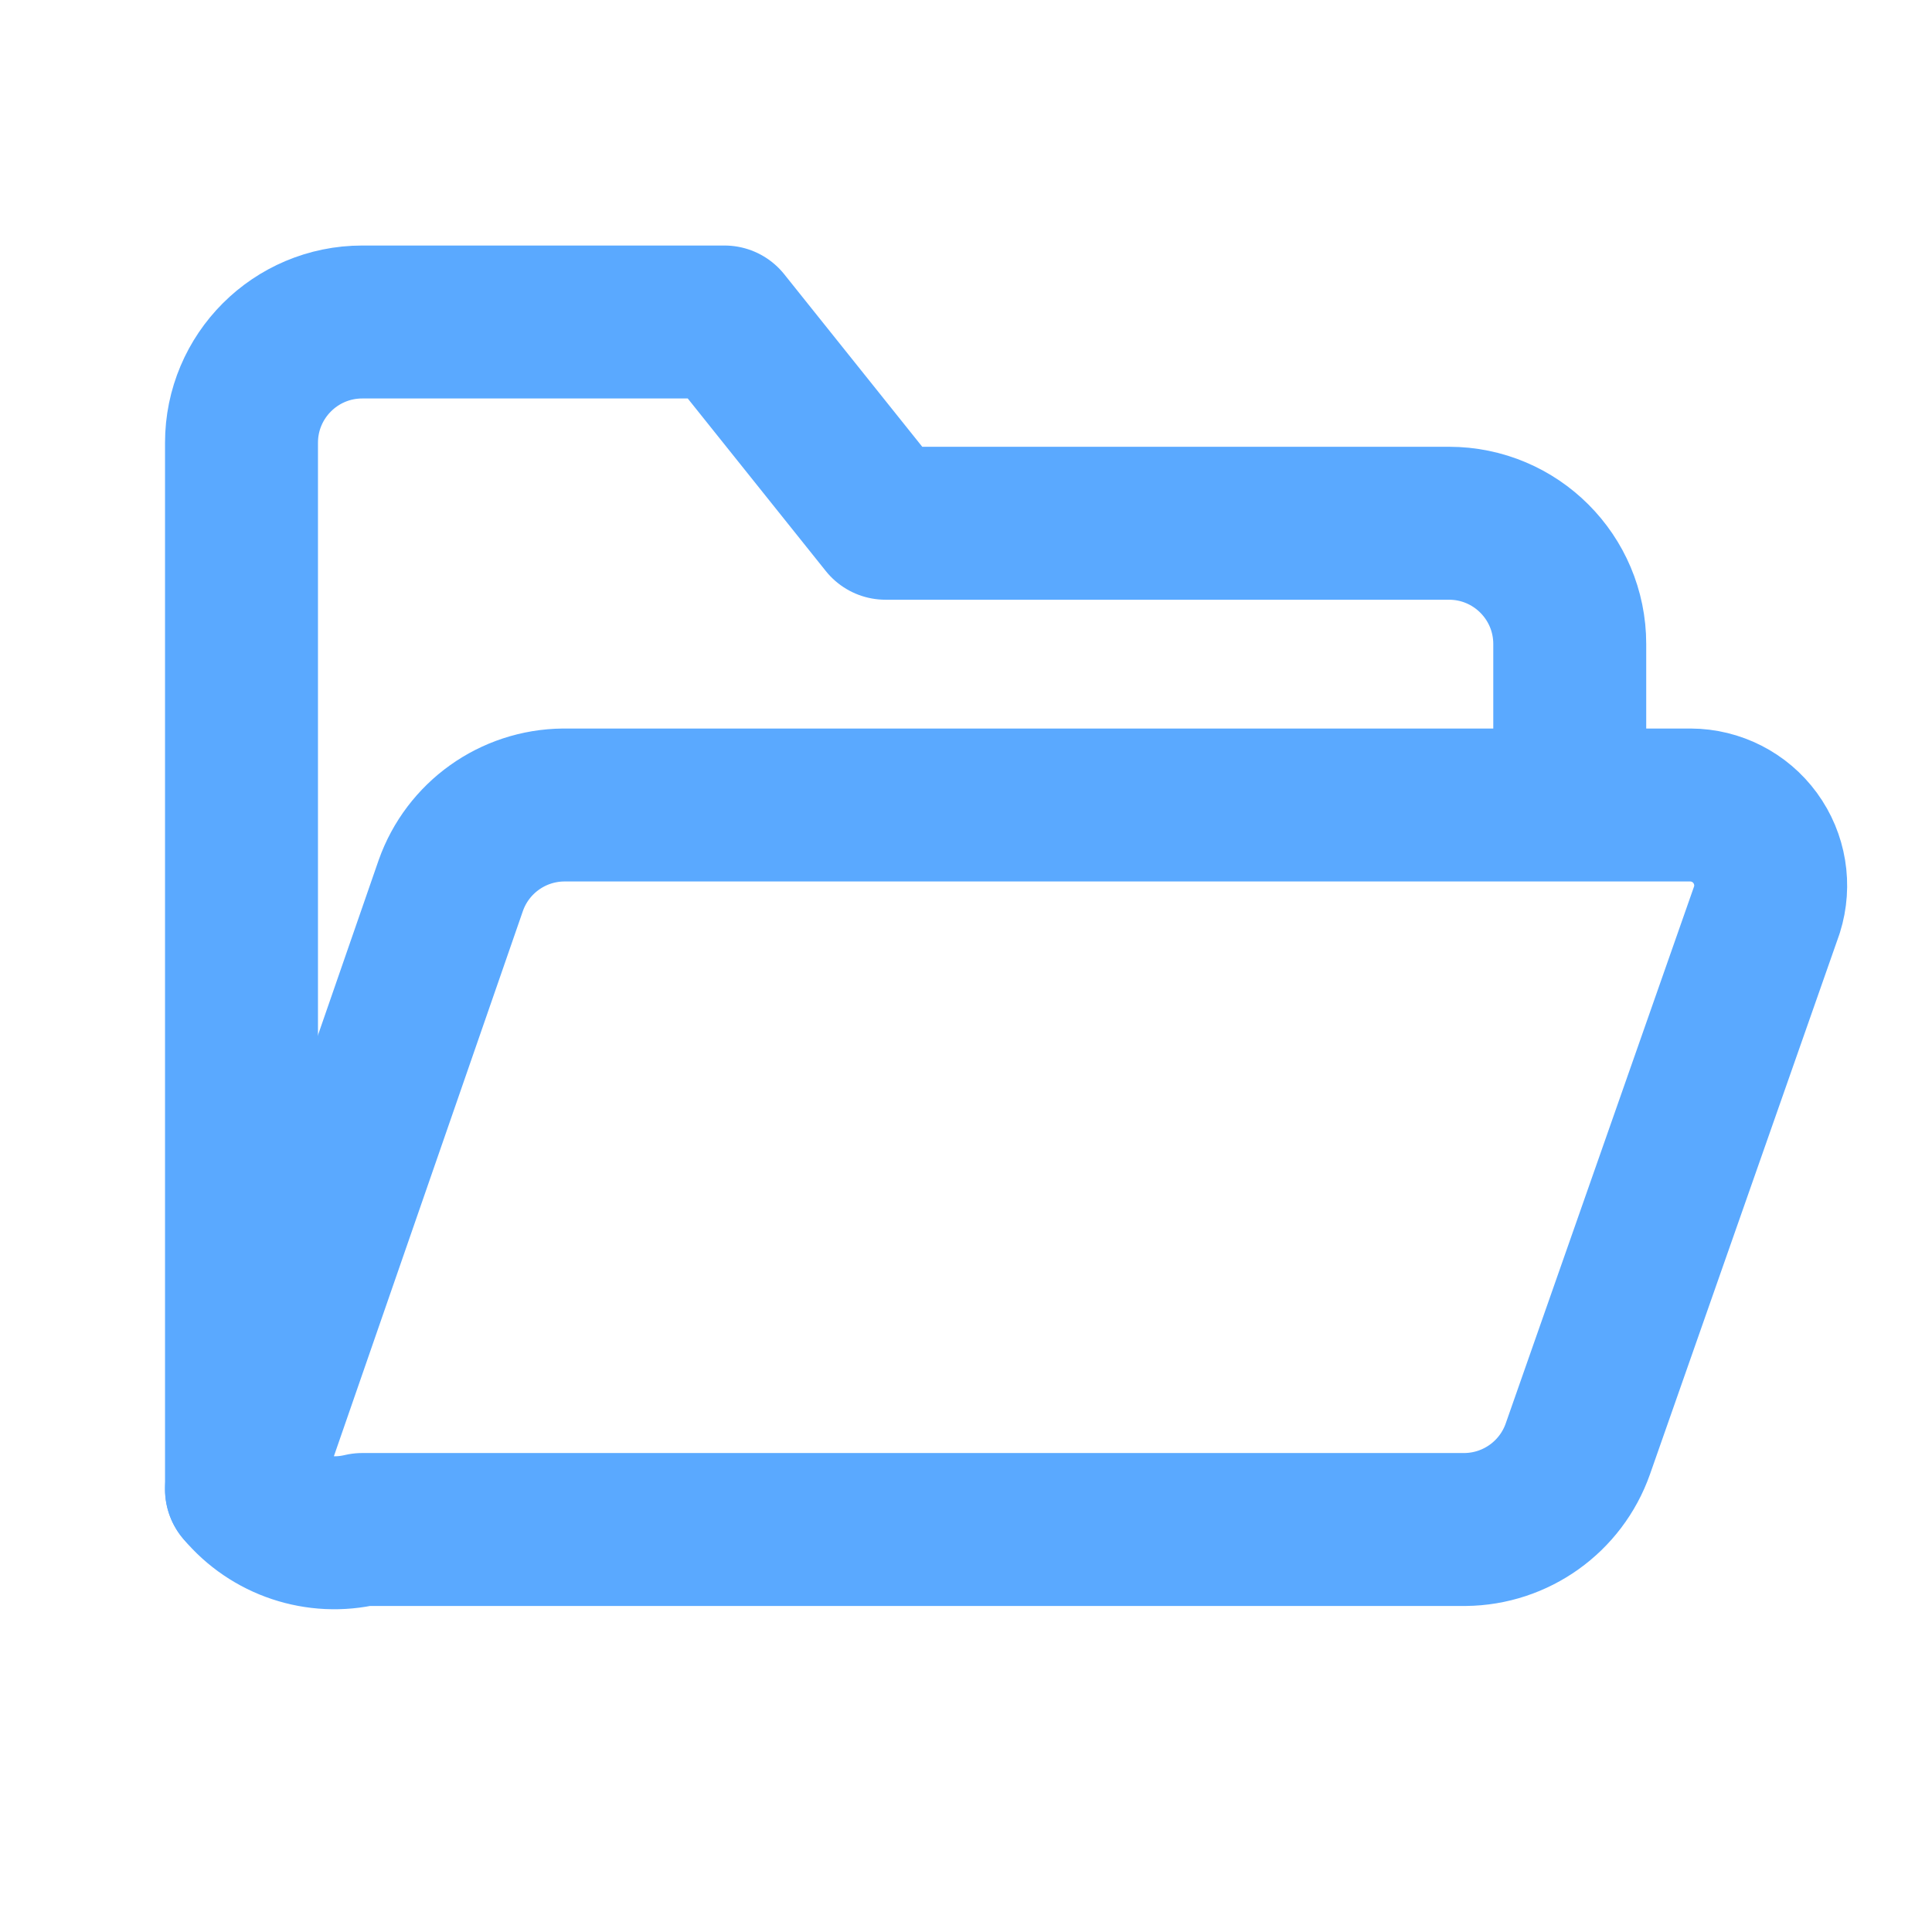
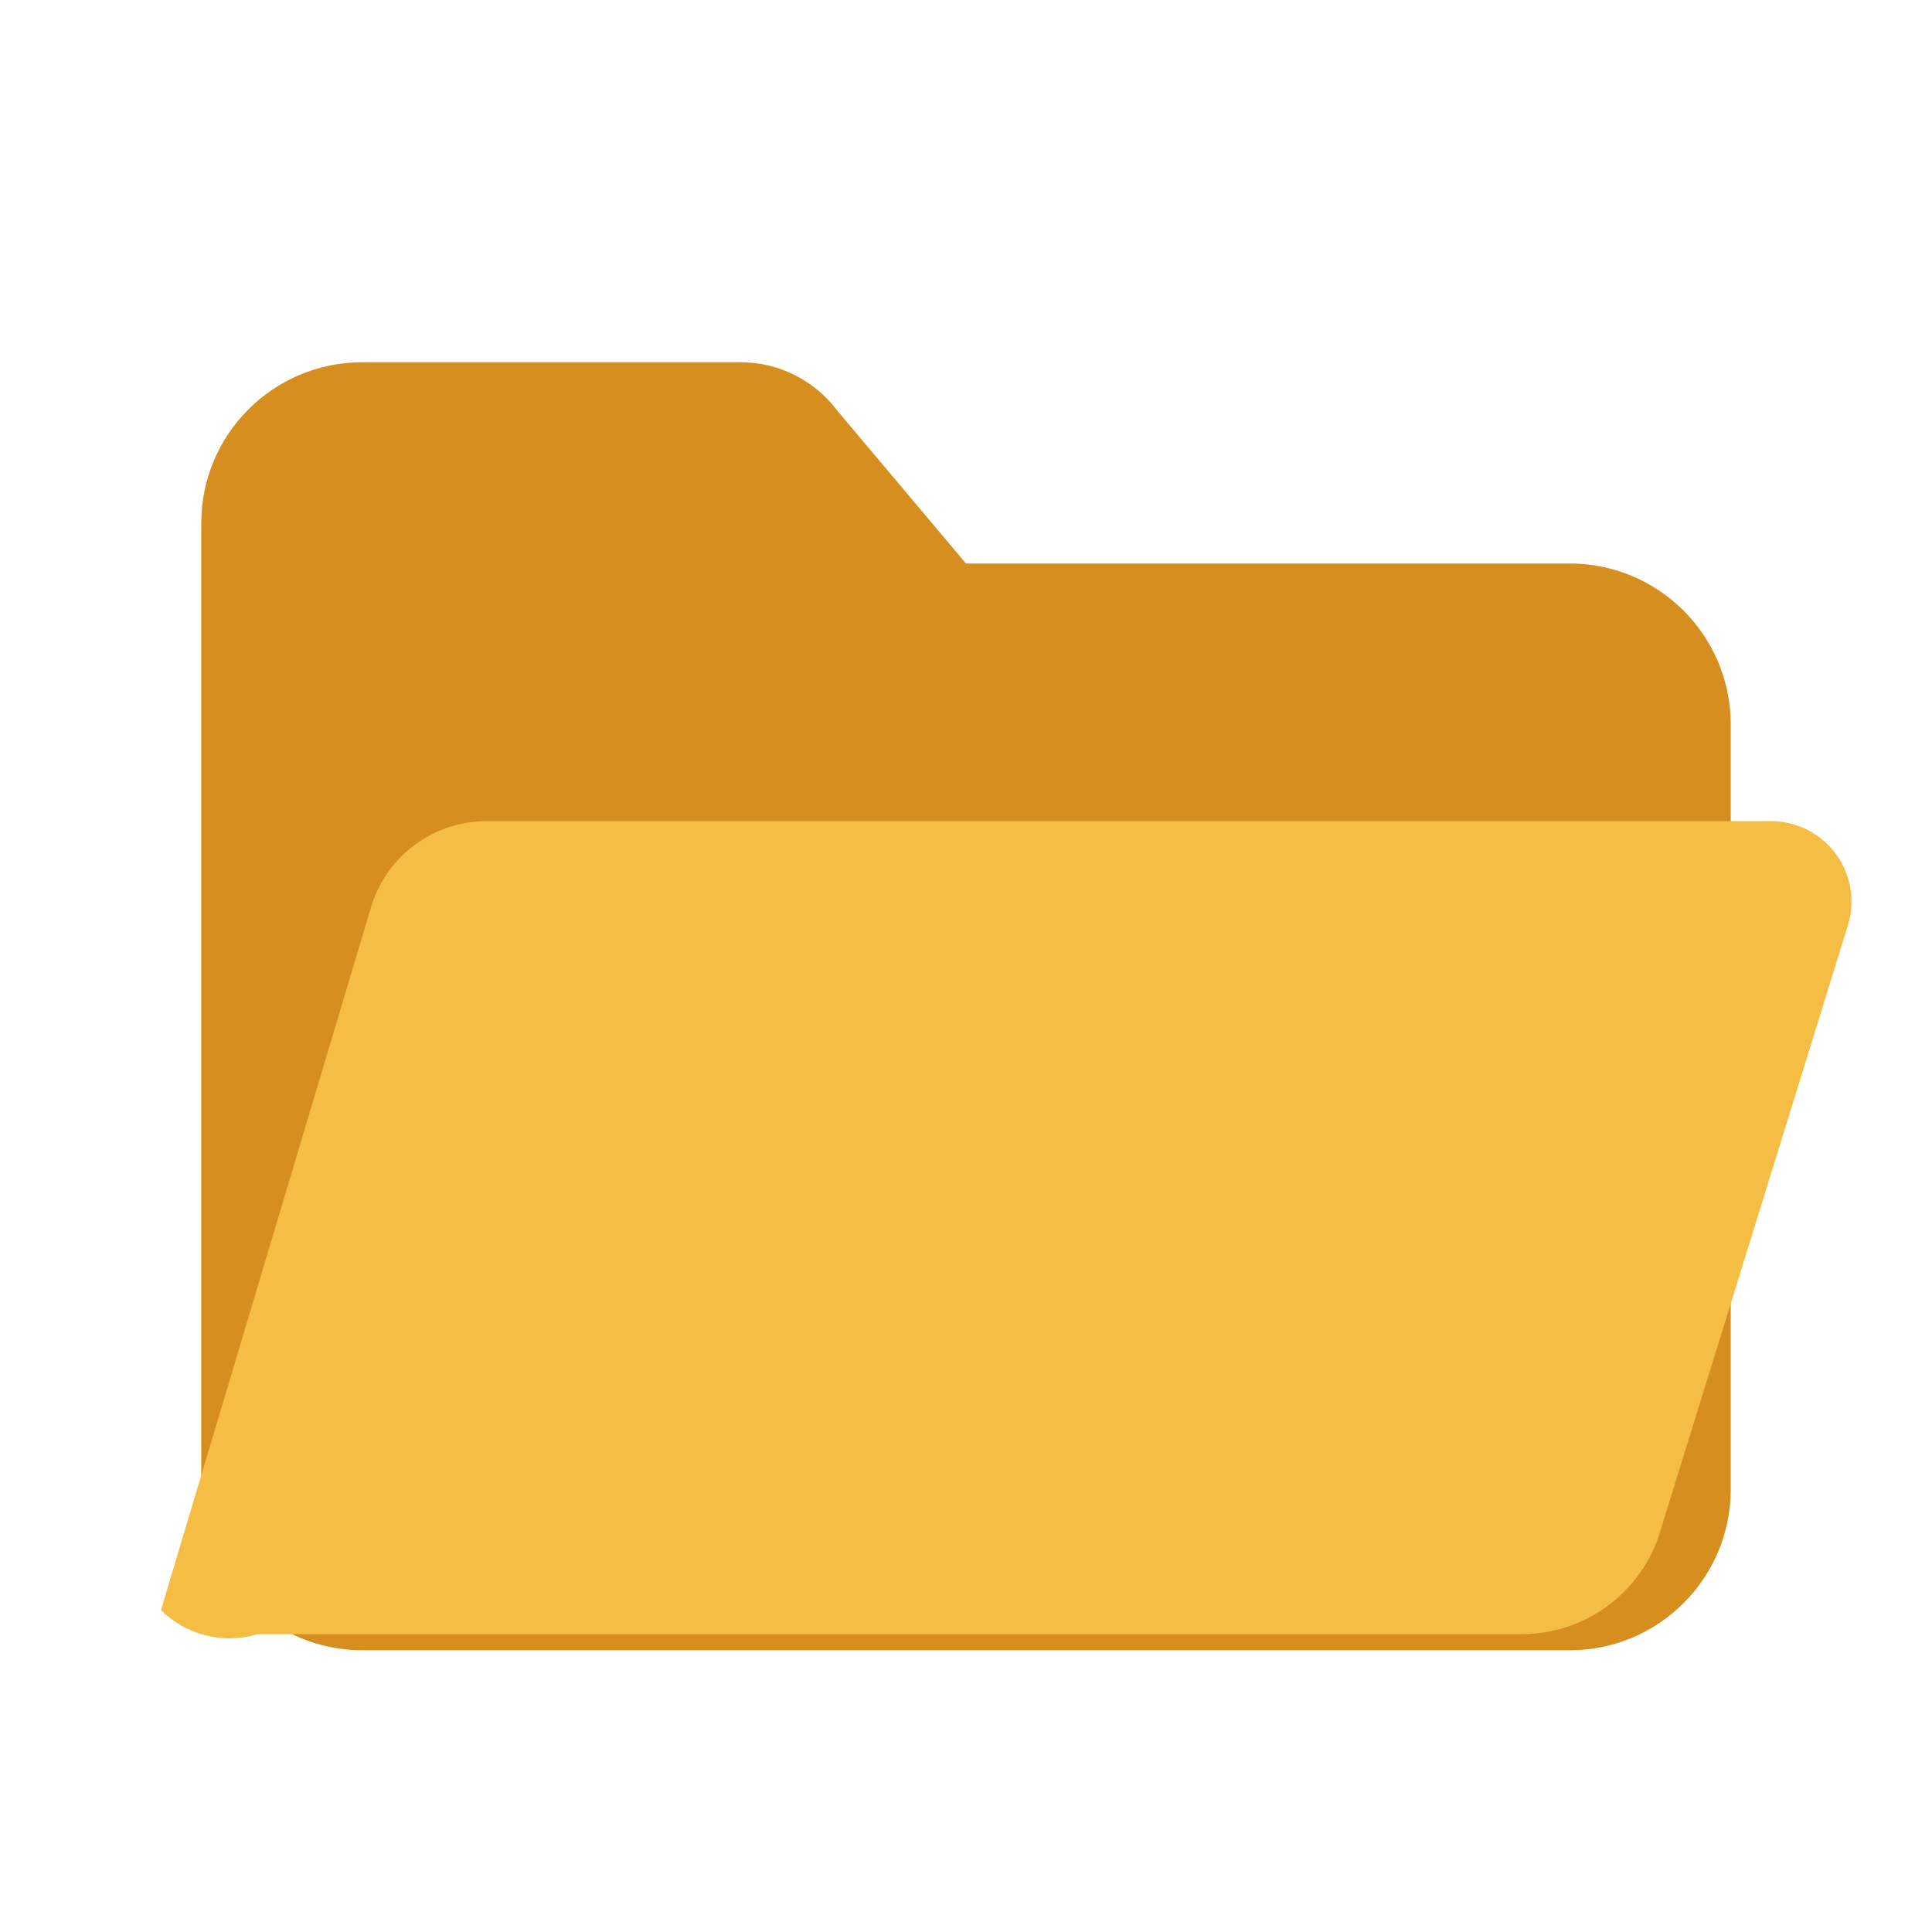
- <svg xmlns="http://www.w3.org/2000/svg" width="48" height="48" viewBox="0 0 24 24" fill="none" stroke="#5aa9ff" stroke-width="1.9" stroke-linecap="round" stroke-linejoin="round">
-   <path d="M3 18.5 V5.5 a1.5 1.5 0 0 1 1.5 -1.5 H9 l2 2.5 H18 a1.5 1.5 0 0 1 1.5 1.5 V9.5" />
-   <path d="M3 18.5 L5.6 11 a1.5 1.5 0 0 1 1.4 -1 H21 a1 1 0 0 1 .95 1.3 L19.6 18 a1.5 1.5 0 0 1 -1.4 1 H4.5 a1.5 1.5 0 0 1 -1.5 -.5 Z" />
+ <svg xmlns="http://www.w3.org/2000/svg" width="48" height="48" viewBox="0 0 24 24">
+   <path d="M2.5 6.5 A2 2 0 0 1 4.5 4.5 H9.2 A1.5 1.5 0 0 1 10.4 5.1 L12 7 H19.5 A2 2 0 0 1 21.5 9 V18.5 A2 2 0 0 1 19.5 20.5 H4.5 A2 2 0 0 1 2.5 18.5 Z" fill="#d68e1f" />
+   <path d="M2 20 L4.6 11.3 A1.5 1.5 0 0 1 6.05 10.2 H22 A1 1 0 0 1 22.96 11.48 L20.6 19.1 A1.8 1.8 0 0 1 18.9 20.3 H3.2 A1.2 1.2 0 0 1 2 20 Z" fill="#f6bd45" />
</svg>
